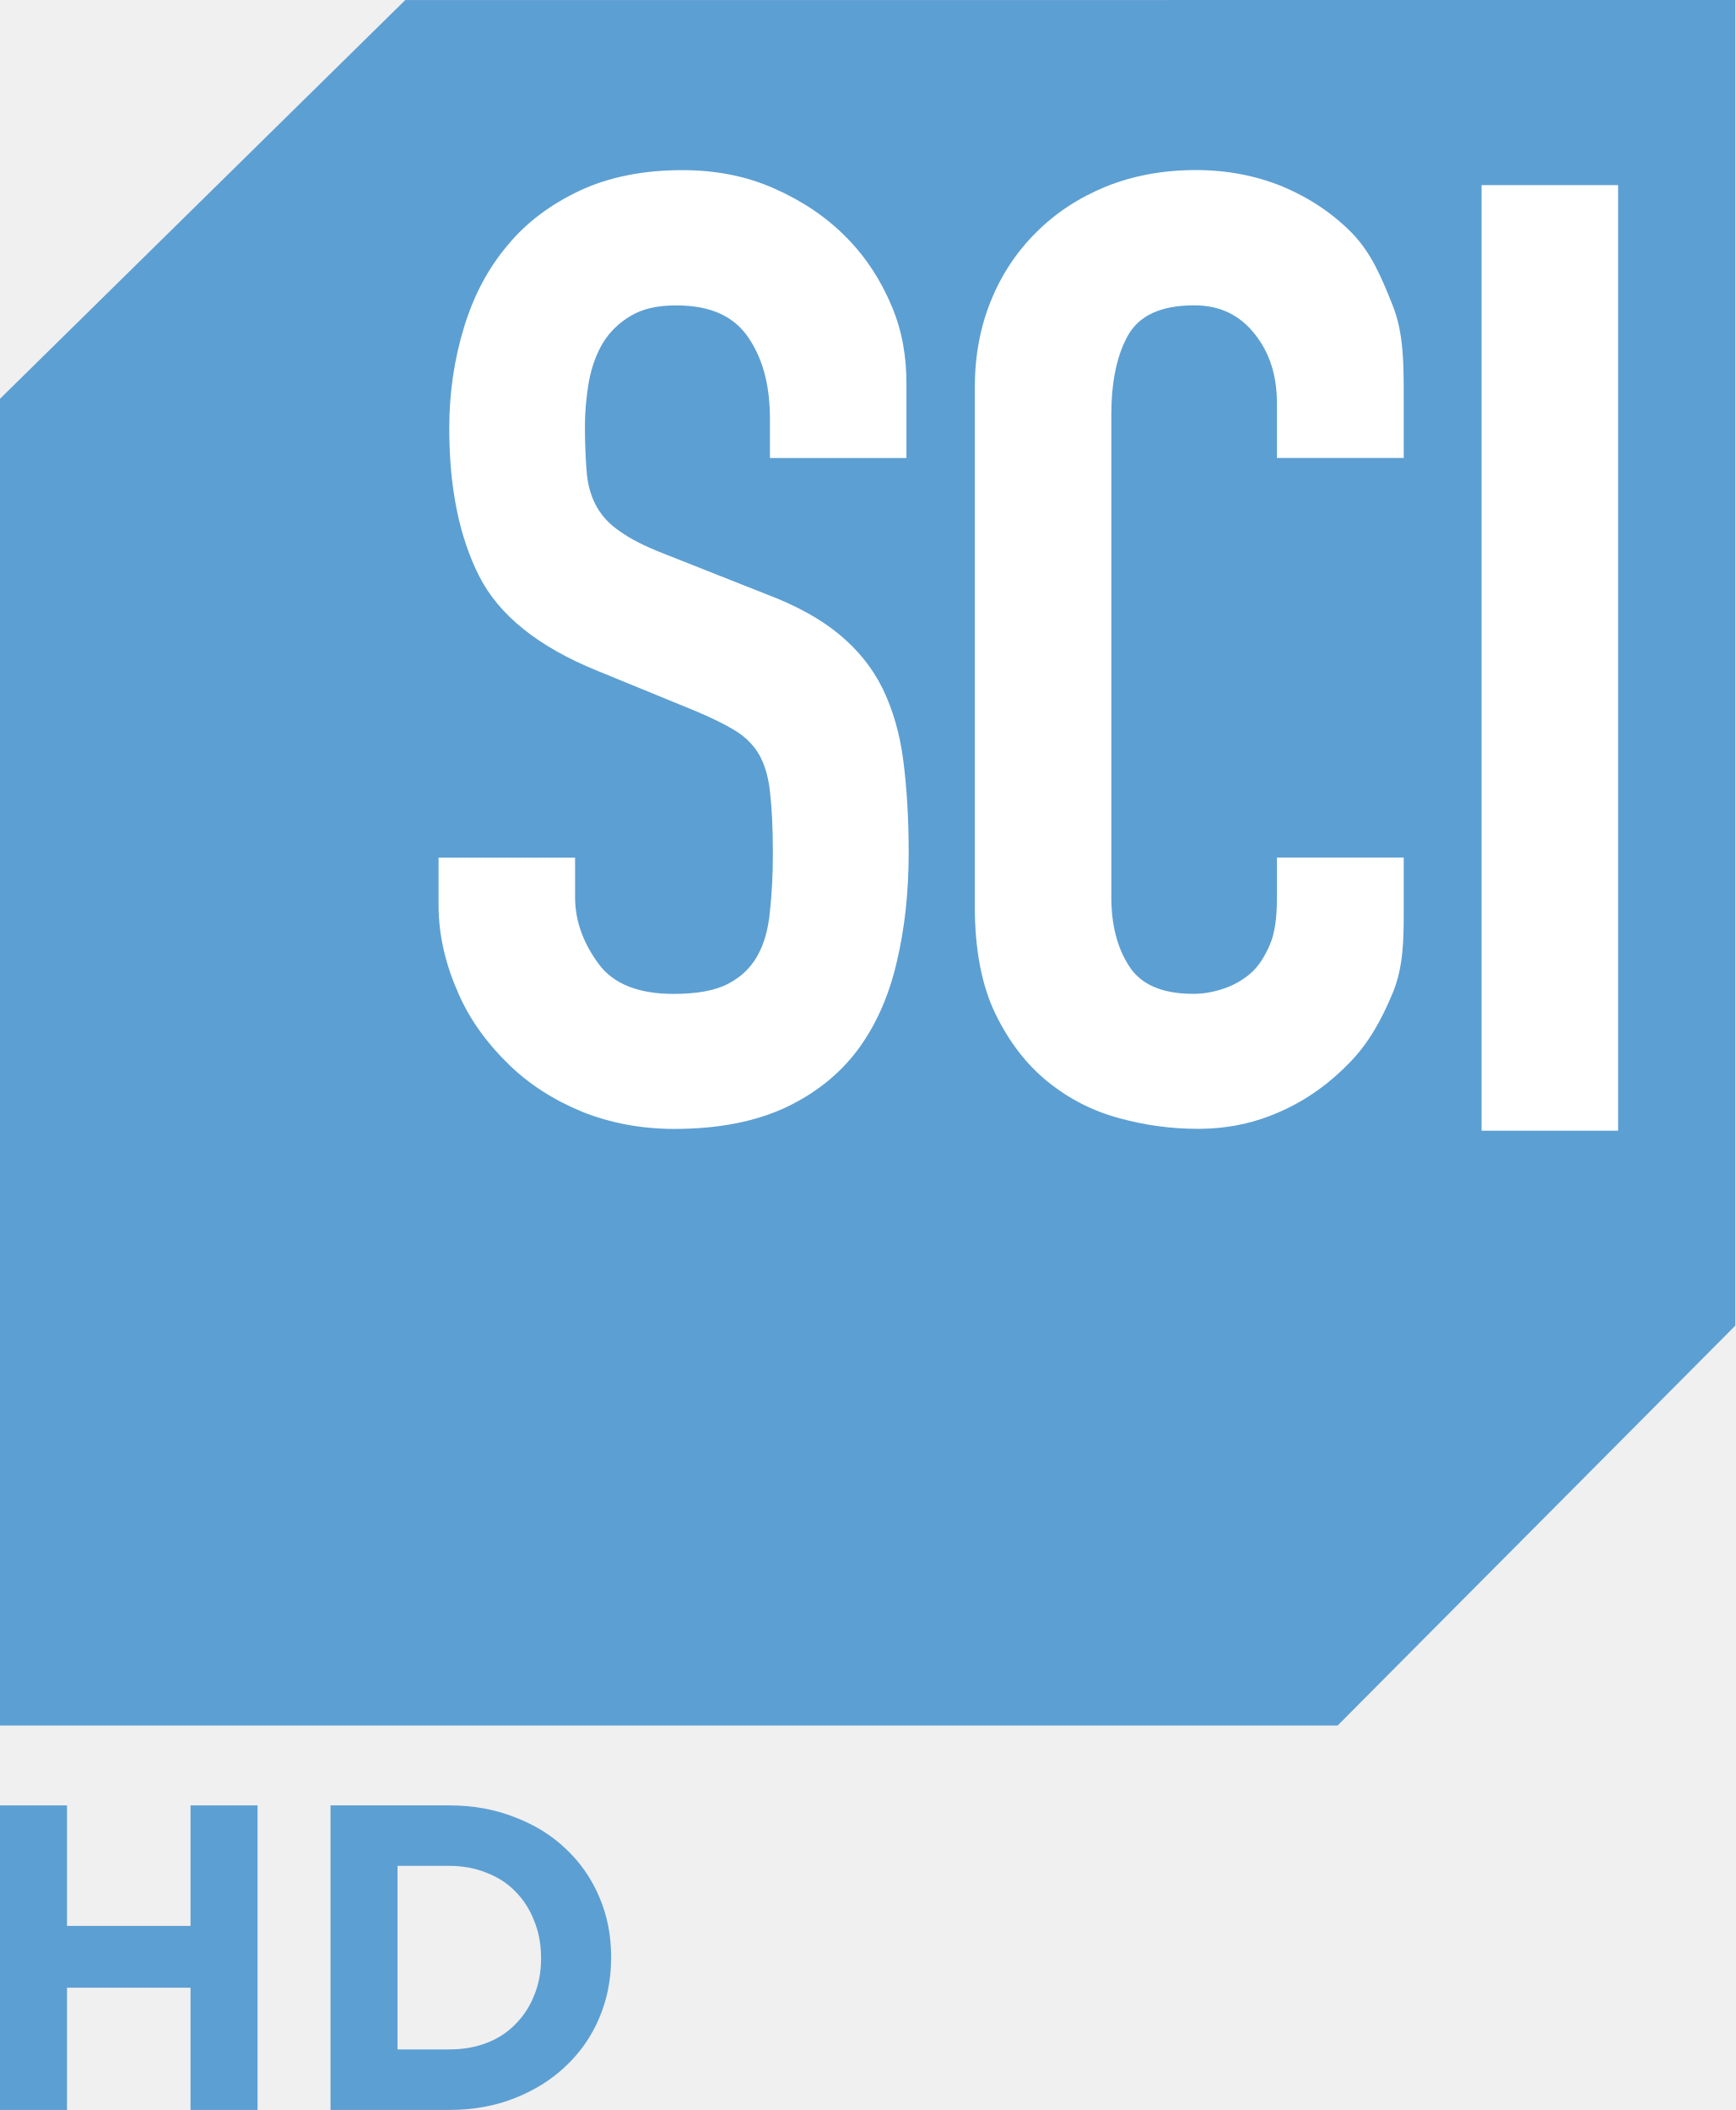
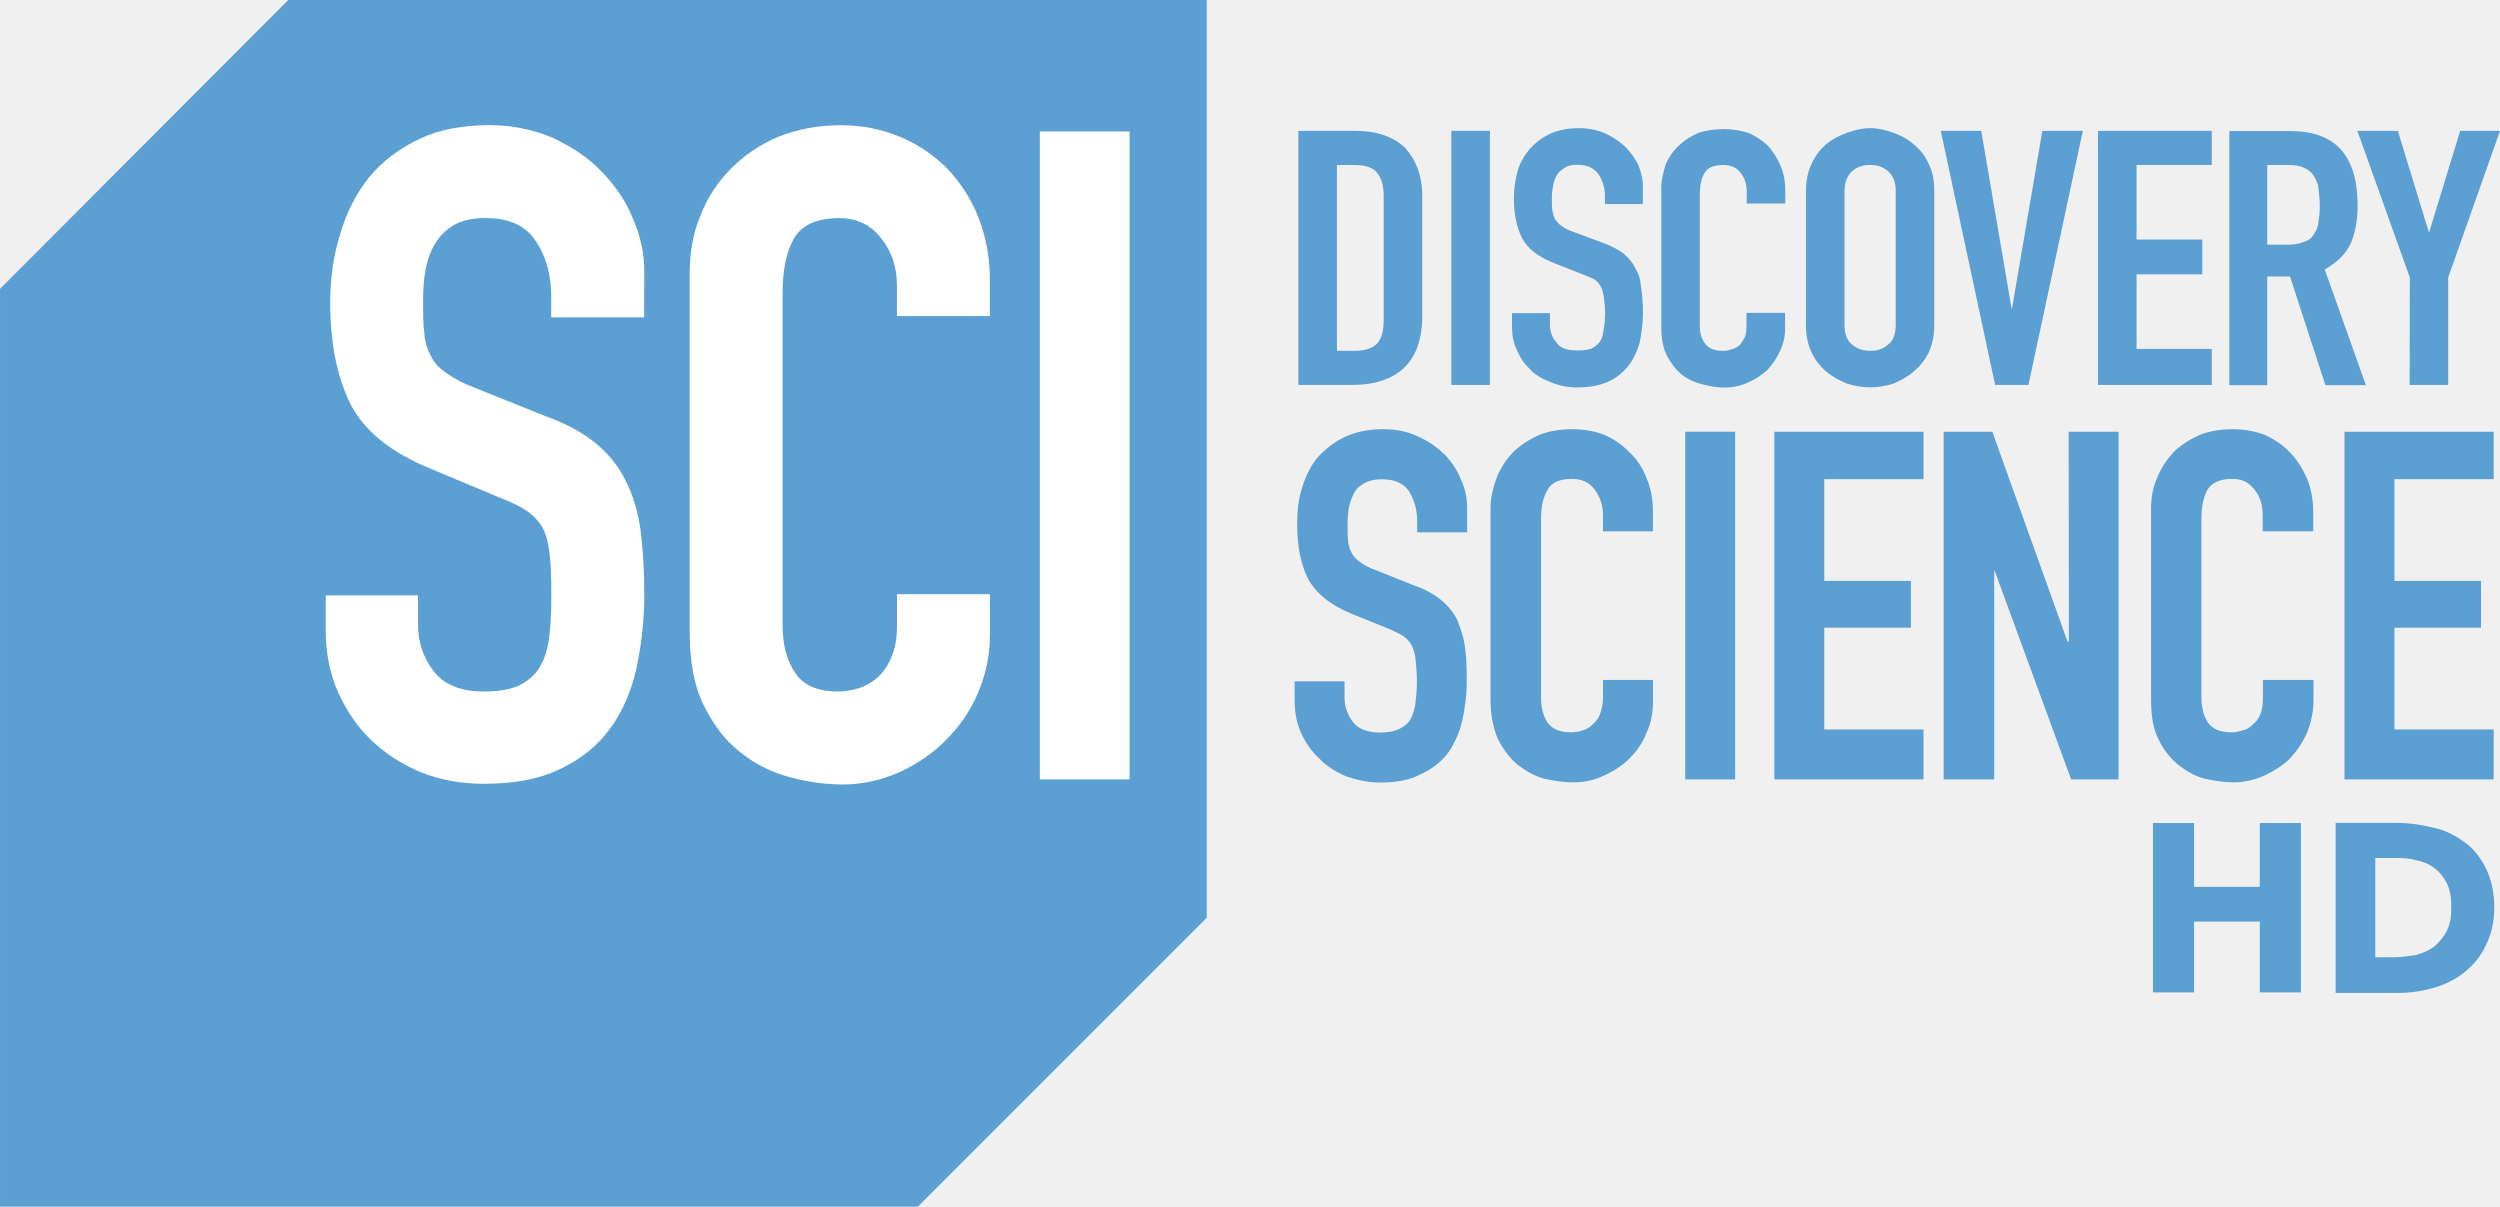
- <svg xmlns="http://www.w3.org/2000/svg" width="600" height="729.53" version="1.1" viewBox="0 0 158.75 193.022">
-   <g transform="translate(-26.458 -52.323)">
-     <path d="m63.533 52.329-37.075 36.474v121.37h122.37l36.384-36.58v-121.27z" fill="#5c9fd3" stroke-width="1" />
-     <g fill="#fff" stroke-width="1">
-       <path d="m108.48 140.4c-0.721 3.097-1.924 5.771-3.577 7.995-1.668 2.211-3.877 3.983-6.643 5.275-2.78 1.278-6.147 1.926-10.114 1.926-3.006 0-5.816-0.528-8.416-1.563-2.585-1.065-4.839-2.496-6.703-4.313-1.863-1.802-3.517-3.966-4.614-6.477-1.112-2.496-1.833-5.2-1.833-8.115v-4.343h12.489v3.608c0 2.283 0.826 4.313 2.164 6.117 1.338 1.832 3.667 2.735 6.838 2.735 2.104 0 3.787-0.298 4.959-0.903 1.187-0.618 2.089-1.457 2.705-2.556 0.616-1.082 1.007-2.432 1.157-4.06 0.179-1.606 0.273-3.382 0.273-5.32 0-2.271-0.089-4.132-0.256-5.575-0.149-1.457-0.511-2.628-1.022-3.514-0.526-0.886-1.262-1.606-2.209-2.181-0.932-0.571-2.164-1.171-3.712-1.819l-8.882-3.638c-5.365-2.181-8.972-5.064-10.791-8.656-1.819-3.591-2.735-8.085-2.735-13.511 0-3.229 0.451-6.297 1.338-9.212 0.887-2.914 2.194-5.395 3.967-7.499 1.728-2.117 3.953-3.77 6.628-5.035 2.675-1.248 5.816-1.879 9.378-1.879 3.096 0 5.921 0.554 8.461 1.7 2.57 1.142 4.764 2.616 6.598 4.494 1.819 1.849 3.126 3.924 4.103 6.237 0.977 2.3 1.353 4.659 1.353 7.079v6.823h-12.489v-3.544c0-2.824-0.526-5.275-1.879-7.334-1.338-2.075-3.517-3.08-6.688-3.08-1.713 0-3.081 0.298-4.178 0.963-1.097 0.648-1.924 1.474-2.54 2.479-0.601 1.005-1.022 2.181-1.278 3.519-0.226 1.321-0.362 2.722-0.362 4.179 0 1.7 0.077 3.14 0.179 4.298 0.119 1.171 0.436 2.181 0.932 3.037 0.481 0.843 1.187 1.593 2.134 2.224 0.917 0.66 2.194 1.308 3.832 1.955l9.498 3.757c2.765 1.04 5.004 2.283 6.703 3.698 1.713 1.414 3.036 3.067 3.967 4.959 0.917 1.891 1.563 4.09 1.879 6.553 0.315 2.45 0.496 5.26 0.496 8.416 0 3.621-0.362 7.003-1.112 10.114" />
-       <path d="m154.88 94.219h-11.602v-5.004c0-2.42-0.601-4.524-1.999-6.297-1.383-1.772-3.216-2.663-5.561-2.663-3.081 0-5.095 0.946-6.117 2.841-1.022 1.891-1.473 4.298-1.473 7.213v44.079c0 2.509 0.526 4.614 1.623 6.312 1.082 1.7 3.036 2.539 5.891 2.539 0.812 0 1.668-0.128 2.615-0.426 0.932-0.298 1.773-0.75 2.54-1.385 0.781-0.66 1.338-1.546 1.833-2.675 0.481-1.129 0.646-2.556 0.646-4.239v-3.74h11.602v4.839c0 2.646-0.015 5.2-1.037 7.619-1.022 2.432-2.179 4.538-3.967 6.357-1.788 1.832-3.757 3.276-6.147 4.359-2.405 1.099-4.914 1.64-7.68 1.64-2.36 0-4.719-0.298-7.154-0.963-2.435-0.648-4.614-1.759-6.567-3.336-1.954-1.576-3.547-3.638-4.809-6.237-1.247-2.586-1.879-5.861-1.879-9.813v-47.489c0-2.824 0.481-5.455 1.458-7.875 0.977-2.42 2.36-4.508 4.148-6.282 1.788-1.802 3.923-3.187 6.402-4.209 2.48-0.993 5.215-1.504 8.22-1.504 2.84 0 5.485 0.511 7.92 1.504 2.435 1.022 4.554 2.432 6.342 4.239 1.774 1.832 2.69 4.013 3.712 6.567 1.022 2.526 1.037 5.305 1.037 8.281z" />
-       <path d="m174.49 155.76h-12.489v-86.503h12.489z" />
-     </g>
-     <path d="m50.019 245.34v-27.859h-6.129v11.024h-11.303v-11.024h-6.129v27.859h6.129v-11.184h11.303v11.184z" fill="#5c9fd3" />
-     <path d="m56.696 217.48v27.859h10.865c2.176 0 4.165-0.358 5.97-1.074 1.831-0.716 3.396-1.699 4.696-2.946 1.327-1.247 2.348-2.719 3.065-4.417 0.716-1.698 1.075-3.529 1.075-5.492v-0.08c0-1.963-0.358-3.781-1.075-5.452-0.716-1.698-1.738-3.171-3.065-4.418-1.3-1.247-2.865-2.215-4.696-2.905-1.804-0.716-3.794-1.075-5.97-1.075zm6.129 5.532h4.736c1.247 0 2.388 0.213 3.422 0.637 1.035 0.398 1.911 0.968 2.627 1.711 0.743 0.743 1.313 1.631 1.711 2.666 0.425 1.035 0.636 2.163 0.636 3.383v0.079c0 1.247-0.212 2.375-0.636 3.383-0.398 1.008-0.968 1.883-1.711 2.626-0.716 0.743-1.592 1.314-2.627 1.712-1.035 0.398-2.175 0.596-3.422 0.596h-4.736z" fill="#5c9fd3" />
+ <svg xmlns="http://www.w3.org/2000/svg" width="200mm" height="96.535mm" version="1.1" viewBox="0 0 200 96.535">
+   <g transform="translate(186.18 -5.3158)">
+     <path d="m-163.12 5.316-23.059 23.11v73.425h73.425l23.11-23.11v-73.425z" fill="#5c9fd3" />
+     <path d="m-134.65 30.701h-7.434v-1.67c0-1.721-0.404-3.185-1.215-4.399-0.811-1.266-2.125-1.871-4.045-1.871-1.009 0-1.871 0.183-2.528 0.558-0.657 0.404-1.163 0.91-1.516 1.516-0.367 0.605-0.605 1.314-0.76 2.125-0.147 0.807-0.183 1.618-0.183 2.477 0 1.06 0 1.923 0.11 2.631 0.037 0.657 0.257 1.262 0.558 1.82 0.257 0.506 0.708 0.961 1.262 1.314 0.558 0.404 1.314 0.811 2.275 1.163l5.664 2.275c1.67 0.605 3.035 1.365 4.045 2.224 1.009 0.859 1.769 1.82 2.326 2.983 0.558 1.112 0.961 2.426 1.163 3.945 0.183 1.468 0.294 3.134 0.294 5.057 0 2.176-0.257 4.197-0.657 6.068-0.455 1.871-1.163 3.49-2.176 4.804-0.961 1.314-2.326 2.378-3.945 3.134-1.67 0.807-3.691 1.163-6.068 1.163-1.769 0-3.438-0.294-5.006-0.91-1.567-0.657-2.881-1.516-3.995-2.58-1.163-1.112-2.022-2.426-2.679-3.894-0.657-1.516-0.961-3.134-0.961-4.905v-2.782h7.383v2.378c0 1.314 0.404 2.58 1.215 3.64 0.811 1.112 2.176 1.67 4.045 1.67 1.266 0 2.275-0.183 2.983-0.558 0.657-0.367 1.215-0.859 1.567-1.516 0.367-0.657 0.605-1.468 0.708-2.477 0.11-0.961 0.147-2.022 0.147-3.185 0-1.365-0.037-2.477-0.147-3.339-0.11-0.91-0.294-1.567-0.605-2.125-0.367-0.558-0.76-0.961-1.314-1.314-0.558-0.367-1.314-0.708-2.224-1.06l-5.31-2.224c-3.237-1.314-5.361-3.035-6.473-5.209-1.06-2.125-1.618-4.854-1.618-8.091 0-1.974 0.257-3.793 0.807-5.512 0.506-1.769 1.314-3.288 2.326-4.551 1.06-1.266 2.378-2.275 3.995-3.035 1.567-0.76 3.49-1.112 5.613-1.112 1.82 0 3.541 0.367 5.057 1.013 1.516 0.708 2.833 1.567 3.944 2.73 1.06 1.112 1.923 2.326 2.477 3.742 0.605 1.365 0.91 2.782 0.91 4.248z" fill="#fff" />
+     <path d="m-106.99 30.6h-7.434v-2.426c0-1.468-0.404-2.73-1.262-3.792-0.807-1.06-1.923-1.618-3.336-1.618-1.82 0-3.086 0.558-3.691 1.721-0.605 1.112-0.859 2.58-0.859 4.299v26.548c0 1.468 0.294 2.73 0.961 3.742 0.657 1.06 1.82 1.567 3.541 1.567 0.455 0 1.013-0.11 1.567-0.257 0.558-0.183 1.06-0.455 1.516-0.859 0.455-0.404 0.811-0.91 1.112-1.618 0.294-0.657 0.455-1.516 0.455-2.528v-2.528h7.434v3.185c0 1.618-0.294 3.134-0.91 4.602-0.605 1.468-1.468 2.73-2.528 3.793-1.06 1.112-2.326 1.971-3.742 2.631-1.468 0.657-2.983 1.013-4.602 1.013-1.417 0-2.884-0.22-4.298-0.605-1.468-0.404-2.782-1.06-3.945-2.022-1.163-0.91-2.125-2.176-2.884-3.742-0.76-1.516-1.112-3.49-1.112-5.866v-28.571c0-1.67 0.257-3.288 0.859-4.703 0.558-1.468 1.417-2.73 2.477-3.792 1.06-1.06 2.326-1.923 3.792-2.528 1.516-0.605 3.134-0.91 4.956-0.91 1.67 0 3.237 0.294 4.703 0.91 1.468 0.605 2.73 1.468 3.792 2.528 1.06 1.112 1.923 2.429 2.528 3.945 0.605 1.567 0.91 3.185 0.91 5.006z" fill="#fff" />
+     <path d="m-95.813 67.667h-7.181v-51.833h7.181z" fill="#fff" />
+     <path d="m-70.073 36.112h3.086v-20.328h-3.086z" fill="#5c9fd3" />
+     <path d="m-55.813 41.523c-0.558-0.605-1.211-1.06-2.022-1.417-0.76-0.294-1.618-0.455-2.58-0.455-0.961 0-1.82 0.147-2.631 0.455-0.807 0.367-1.468 0.807-2.073 1.365-0.558 0.605-1.013 1.266-1.314 2.022-0.294 0.807-0.506 1.618-0.506 2.528v15.322c0 1.266 0.257 2.326 0.609 3.134 0.455 0.859 0.961 1.516 1.567 2.022 0.657 0.506 1.365 0.91 2.125 1.112 0.811 0.183 1.567 0.294 2.326 0.294 0.91 0 1.721-0.183 2.477-0.558 0.807-0.367 1.468-0.807 2.022-1.365 0.605-0.605 1.06-1.266 1.365-2.073 0.367-0.76 0.506-1.618 0.506-2.477v-1.721h-3.995v1.365c0 0.558-0.11 1.013-0.257 1.417-0.147 0.367-0.367 0.605-0.609 0.807-0.257 0.257-0.558 0.404-0.807 0.455-0.294 0.11-0.605 0.147-0.859 0.147-0.91 0-1.567-0.257-1.923-0.807-0.367-0.558-0.506-1.262-0.506-2.022v-14.21c0-0.961 0.147-1.721 0.506-2.326 0.294-0.605 0.961-0.91 1.971-0.91 0.76 0 1.365 0.257 1.82 0.859 0.404 0.558 0.657 1.215 0.657 2.022v1.314h3.995v-1.567c0-0.961-0.147-1.871-0.506-2.679-0.294-0.807-0.76-1.516-1.365-2.073" fill="#5c9fd3" />
+     <path d="m-70.68 41.624c-0.605-0.605-1.314-1.06-2.125-1.417-0.859-0.404-1.769-0.558-2.73-0.558-1.163 0-2.176 0.22-3.035 0.609-0.859 0.404-1.567 0.961-2.172 1.618-0.558 0.657-0.961 1.468-1.262 2.426-0.294 0.91-0.404 1.923-0.404 2.932 0 1.769 0.294 3.237 0.859 4.349 0.605 1.163 1.769 2.125 3.49 2.833l2.881 1.163c0.455 0.183 0.859 0.404 1.163 0.558 0.294 0.183 0.558 0.455 0.708 0.708 0.183 0.294 0.294 0.657 0.367 1.163 0.037 0.455 0.11 1.06 0.11 1.769 0 0.605-0.037 1.215-0.11 1.721-0.037 0.506-0.22 0.961-0.367 1.314-0.22 0.367-0.506 0.605-0.91 0.811-0.367 0.183-0.859 0.294-1.567 0.294-1.013 0-1.769-0.294-2.176-0.859-0.455-0.605-0.657-1.266-0.657-1.971v-1.262h-3.995v1.468c0 0.961 0.147 1.82 0.506 2.631 0.367 0.807 0.859 1.516 1.468 2.073 0.558 0.605 1.314 1.06 2.125 1.417 0.859 0.294 1.769 0.506 2.73 0.506 1.262 0 2.378-0.183 3.237-0.657 0.91-0.404 1.618-0.961 2.176-1.67 0.506-0.708 0.91-1.567 1.163-2.58 0.22-1.009 0.367-2.073 0.367-3.288 0-1.013-0.037-1.923-0.147-2.679-0.11-0.811-0.367-1.516-0.609-2.125-0.294-0.605-0.76-1.163-1.314-1.618-0.558-0.455-1.266-0.859-2.176-1.163l-3.035-1.215c-0.506-0.183-0.961-0.404-1.262-0.657-0.257-0.183-0.506-0.404-0.657-0.708-0.147-0.257-0.257-0.605-0.294-0.961-0.037-0.367-0.037-0.859-0.037-1.365 0-0.506 0.037-0.961 0.11-1.365 0.11-0.455 0.257-0.807 0.404-1.112 0.183-0.367 0.506-0.605 0.859-0.807 0.367-0.183 0.807-0.294 1.314-0.294 1.06 0 1.769 0.294 2.224 0.961 0.404 0.657 0.657 1.468 0.657 2.378v0.91h3.995v-1.971c0-0.76-0.147-1.516-0.506-2.275-0.294-0.76-0.76-1.417-1.314-2.022" fill="#5c9fd3" />
+     <path d="m-51.363 67.667h3.995v-27.813h-3.995z" fill="#5c9fd3" />
+     <path d="m-79.226 18.514h1.417c0.859 0 1.516 0.22 1.82 0.657 0.367 0.455 0.506 1.06 0.506 1.871v9.81c0 0.859-0.147 1.516-0.506 1.923-0.367 0.404-0.961 0.605-1.82 0.605h-1.417zm5.36 16.233c0.961-0.91 1.468-2.275 1.468-4.197v-9.507c0-1.67-0.506-2.932-1.365-3.893-0.961-0.91-2.275-1.365-3.995-1.365h-4.551v20.328h4.248c1.82 0 3.237-0.455 4.197-1.365" fill="#5c9fd3" />
+     <path d="m-43.373 31.561v-1.215h-3.086v0.961c0 0.404-0.037 0.76-0.147 1.013-0.147 0.257-0.294 0.506-0.455 0.657-0.22 0.147-0.404 0.257-0.657 0.294-0.257 0.11-0.455 0.11-0.657 0.11-0.708 0-1.163-0.22-1.417-0.605-0.294-0.404-0.404-0.859-0.404-1.468v-10.417c0-0.708 0.11-1.266 0.367-1.717 0.257-0.455 0.76-0.657 1.516-0.657 0.558 0 1.06 0.183 1.365 0.605 0.367 0.455 0.506 0.961 0.506 1.516v0.961h3.086v-1.112c0-0.708-0.147-1.365-0.404-1.971-0.257-0.605-0.605-1.112-1.009-1.567-0.455-0.404-0.961-0.76-1.567-1.013-0.605-0.183-1.262-0.294-1.923-0.294-0.76 0-1.417 0.11-2.022 0.294-0.605 0.257-1.163 0.605-1.567 1.013-0.455 0.404-0.807 0.91-1.06 1.468-0.183 0.605-0.367 1.215-0.367 1.871v11.226c0 0.91 0.147 1.67 0.455 2.275 0.367 0.657 0.708 1.112 1.215 1.516 0.455 0.367 1.013 0.605 1.618 0.76 0.605 0.147 1.163 0.257 1.769 0.257 0.657 0 1.314-0.147 1.871-0.404 0.605-0.257 1.112-0.605 1.567-1.013 0.404-0.455 0.76-0.961 1.009-1.516 0.257-0.558 0.404-1.163 0.404-1.82" fill="#5c9fd3" />
+     <path d="m-9.239 33.229h-6.018v-5.967h5.259v-2.782h-5.259v-5.967h6.018v-2.73h-9.102v20.328h9.102z" fill="#5c9fd3" />
+     <path d="m-63.752 34.898c0.455 0.455 1.009 0.76 1.67 1.009 0.605 0.257 1.314 0.404 2.073 0.404 0.961 0 1.769-0.147 2.477-0.455 0.657-0.294 1.215-0.76 1.618-1.266 0.404-0.506 0.708-1.163 0.91-1.871 0.147-0.76 0.257-1.516 0.257-2.378 0-0.76-0.037-1.417-0.147-2.022-0.037-0.558-0.183-1.112-0.455-1.516-0.183-0.455-0.558-0.859-0.961-1.215-0.404-0.294-0.961-0.605-1.67-0.859l-2.326-0.859c-0.404-0.147-0.708-0.294-0.91-0.455-0.257-0.147-0.404-0.367-0.558-0.558-0.11-0.183-0.147-0.404-0.22-0.708-0.037-0.257-0.037-0.605-0.037-1.013 0-0.367 0.037-0.657 0.11-0.961 0.037-0.367 0.147-0.605 0.294-0.859 0.147-0.257 0.367-0.404 0.605-0.558 0.294-0.22 0.657-0.257 1.06-0.257 0.76 0 1.314 0.257 1.67 0.76 0.294 0.455 0.506 1.06 0.506 1.721v0.657h3.035v-1.468c-2.6e-4 -0.558-0.147-1.112-0.367-1.67-0.257-0.506-0.605-1.009-1.06-1.468-0.455-0.404-0.961-0.76-1.618-1.06-0.605-0.257-1.314-0.404-2.073-0.404-0.859 0-1.618 0.147-2.326 0.455-0.605 0.294-1.163 0.708-1.618 1.215-0.404 0.506-0.76 1.06-0.961 1.769-0.183 0.657-0.294 1.417-0.294 2.176 0 1.266 0.22 2.326 0.657 3.185 0.455 0.859 1.314 1.516 2.631 2.022l2.176 0.859c0.404 0.147 0.708 0.294 0.961 0.404 0.22 0.147 0.404 0.367 0.506 0.558 0.147 0.22 0.183 0.455 0.257 0.811 0.037 0.367 0.11 0.807 0.11 1.314 0 0.455-0.037 0.91-0.11 1.266-0.037 0.367-0.11 0.708-0.257 0.961-0.147 0.257-0.404 0.455-0.657 0.605-0.294 0.147-0.708 0.183-1.215 0.183-0.811 0-1.365-0.183-1.67-0.657-0.367-0.404-0.506-0.91-0.506-1.417v-0.91h-3.035v1.06c0 0.708 0.11 1.314 0.404 1.923 0.257 0.605 0.605 1.112 1.06 1.516" fill="#5c9fd3" />
+     <path d="m6.589 36.112h3.086v-8.597l4.147-11.732h-3.185l-2.477 8.091h-0.037l-2.477-8.091h-3.237l4.197 11.732z" fill="#5c9fd3" />
+     <path d="m-44.233 67.667h11.934v-3.995h-7.939v-8.141h6.928v-3.742h-6.928v-8.141h7.939v-3.792h-11.934z" fill="#5c9fd3" />
+     <path d="m-0.693 23.065c-0.037 0.367-0.183 0.708-0.367 0.961-0.147 0.294-0.404 0.506-0.708 0.605-0.367 0.147-0.76 0.257-1.314 0.257h-1.721v-6.372h1.567c0.558 0 1.009 0.037 1.365 0.22 0.367 0.147 0.605 0.367 0.76 0.605 0.183 0.294 0.367 0.605 0.404 1.013 0.037 0.404 0.11 0.859 0.11 1.365 0 0.506-0.037 0.961-0.11 1.365m0.506 3.793c0.961-0.558 1.67-1.215 2.073-2.073 0.367-0.859 0.558-1.871 0.558-3.035 0-3.995-1.769-5.967-5.36-5.967h-4.905v20.329h3.035v-8.698h1.82l2.833 8.698h3.237z" fill="#5c9fd3" />
+     <path d="m-2.969 41.523c-0.558-0.605-1.266-1.06-2.022-1.417-0.811-0.294-1.67-0.455-2.58-0.455-0.961 0-1.82 0.147-2.631 0.455-0.811 0.367-1.516 0.807-2.073 1.365-0.558 0.605-1.013 1.266-1.314 2.022-0.367 0.807-0.506 1.618-0.506 2.528v15.322c0 1.266 0.183 2.326 0.605 3.134 0.404 0.859 0.961 1.516 1.567 2.022 0.657 0.506 1.314 0.91 2.125 1.112 0.807 0.183 1.567 0.294 2.326 0.294 0.859 0 1.717-0.22 2.477-0.558 0.76-0.367 1.468-0.807 2.022-1.365 0.558-0.605 1.009-1.266 1.365-2.073 0.294-0.76 0.506-1.618 0.506-2.477v-1.721h-4.046v1.365c0 0.558-0.037 1.013-0.22 1.417-0.147 0.367-0.367 0.605-0.605 0.807-0.257 0.257-0.558 0.404-0.859 0.455-0.294 0.11-0.558 0.147-0.807 0.147-0.91 0-1.567-0.257-1.923-0.807-0.367-0.558-0.506-1.262-0.506-2.022v-14.209c0-0.961 0.147-1.721 0.455-2.326 0.367-0.605 1.009-0.91 2.022-0.91 0.76 0 1.314 0.257 1.769 0.859 0.455 0.558 0.657 1.215 0.657 2.022v1.314h4.045v-1.567c0-0.961-0.183-1.871-0.506-2.679-0.367-0.807-0.807-1.516-1.365-2.073" fill="#5c9fd3" />
+     <path d="m1.38 67.667h11.934v-3.995h-7.939v-8.141h6.928v-3.742h-6.928v-8.141h7.939v-3.792h-11.934z" fill="#5c9fd3" />
+     <path d="m-34.523 31.308c0 0.708-0.183 1.266-0.605 1.567-0.404 0.367-0.859 0.506-1.417 0.506-0.605 0-1.06-0.147-1.468-0.506-0.404-0.294-0.605-0.859-0.605-1.567v-10.721c0-0.708 0.22-1.215 0.605-1.567 0.404-0.367 0.859-0.506 1.468-0.506 0.558 0 1.009 0.147 1.417 0.506 0.404 0.367 0.605 0.859 0.605 1.567zm1.417-14.463c-0.455-0.404-1.009-0.708-1.618-0.91-0.605-0.22-1.215-0.367-1.82-0.367-0.657 0-1.266 0.147-1.871 0.367-0.605 0.22-1.163 0.506-1.67 0.91-0.455 0.404-0.859 0.91-1.163 1.567-0.294 0.605-0.455 1.314-0.455 2.176v10.721c0 0.859 0.147 1.567 0.455 2.224 0.294 0.605 0.708 1.112 1.163 1.516 0.506 0.404 1.06 0.708 1.67 0.961 0.605 0.183 1.215 0.294 1.871 0.294 0.605 0 1.215-0.11 1.82-0.294 0.605-0.257 1.163-0.558 1.618-0.961 0.506-0.404 0.91-0.91 1.215-1.516 0.294-0.657 0.455-1.365 0.455-2.224v-10.721c0-0.859-0.147-1.567-0.455-2.176-0.294-0.657-0.708-1.163-1.215-1.567" fill="#5c9fd3" />
+     <path d="m-20.668 56.642h-0.11l-6.018-16.788h-3.894v27.813h4.045v-16.688h0.037l6.119 16.688h3.793v-27.813h-3.994z" fill="#5c9fd3" />
+     <path d="m-23.904 36.112 4.349-20.328h-3.237l-2.426 14.21h-0.037l-2.426-14.21h-3.237l4.349 20.328z" fill="#5c9fd3" />
+     <path d="m-5.396 84.708v-5.664h-5.259v5.664h-3.288v-13.552h3.288v5.107h5.259v-5.107h3.288v13.552z" fill="#5c9fd3" />
+     <path d="m9.926 77.881c0-0.76-0.11-1.417-0.367-1.923-0.257-0.506-0.605-0.91-1.009-1.215-0.404-0.294-0.859-0.506-1.417-0.605-0.506-0.147-1.06-0.183-1.618-0.183h-1.67v7.94h1.567c0.605 0 1.163-0.11 1.721-0.183 0.506-0.147 1.009-0.367 1.417-0.657 0.404-0.367 0.76-0.76 1.009-1.266 0.257-0.506 0.367-1.112 0.367-1.871m3.438 0c0 1.163-0.257 2.224-0.708 3.086-0.404 0.859-1.013 1.567-1.721 2.125-0.708 0.558-1.516 0.961-2.426 1.215-0.91 0.257-1.82 0.404-2.782 0.404h-5.057v-13.603h4.905c0.961 0 1.923 0.147 2.833 0.367 0.961 0.183 1.769 0.605 2.477 1.112 0.76 0.506 1.314 1.215 1.769 2.073 0.455 0.91 0.708 1.971 0.708 3.237" fill="#5c9fd3" />
  </g>
</svg>
